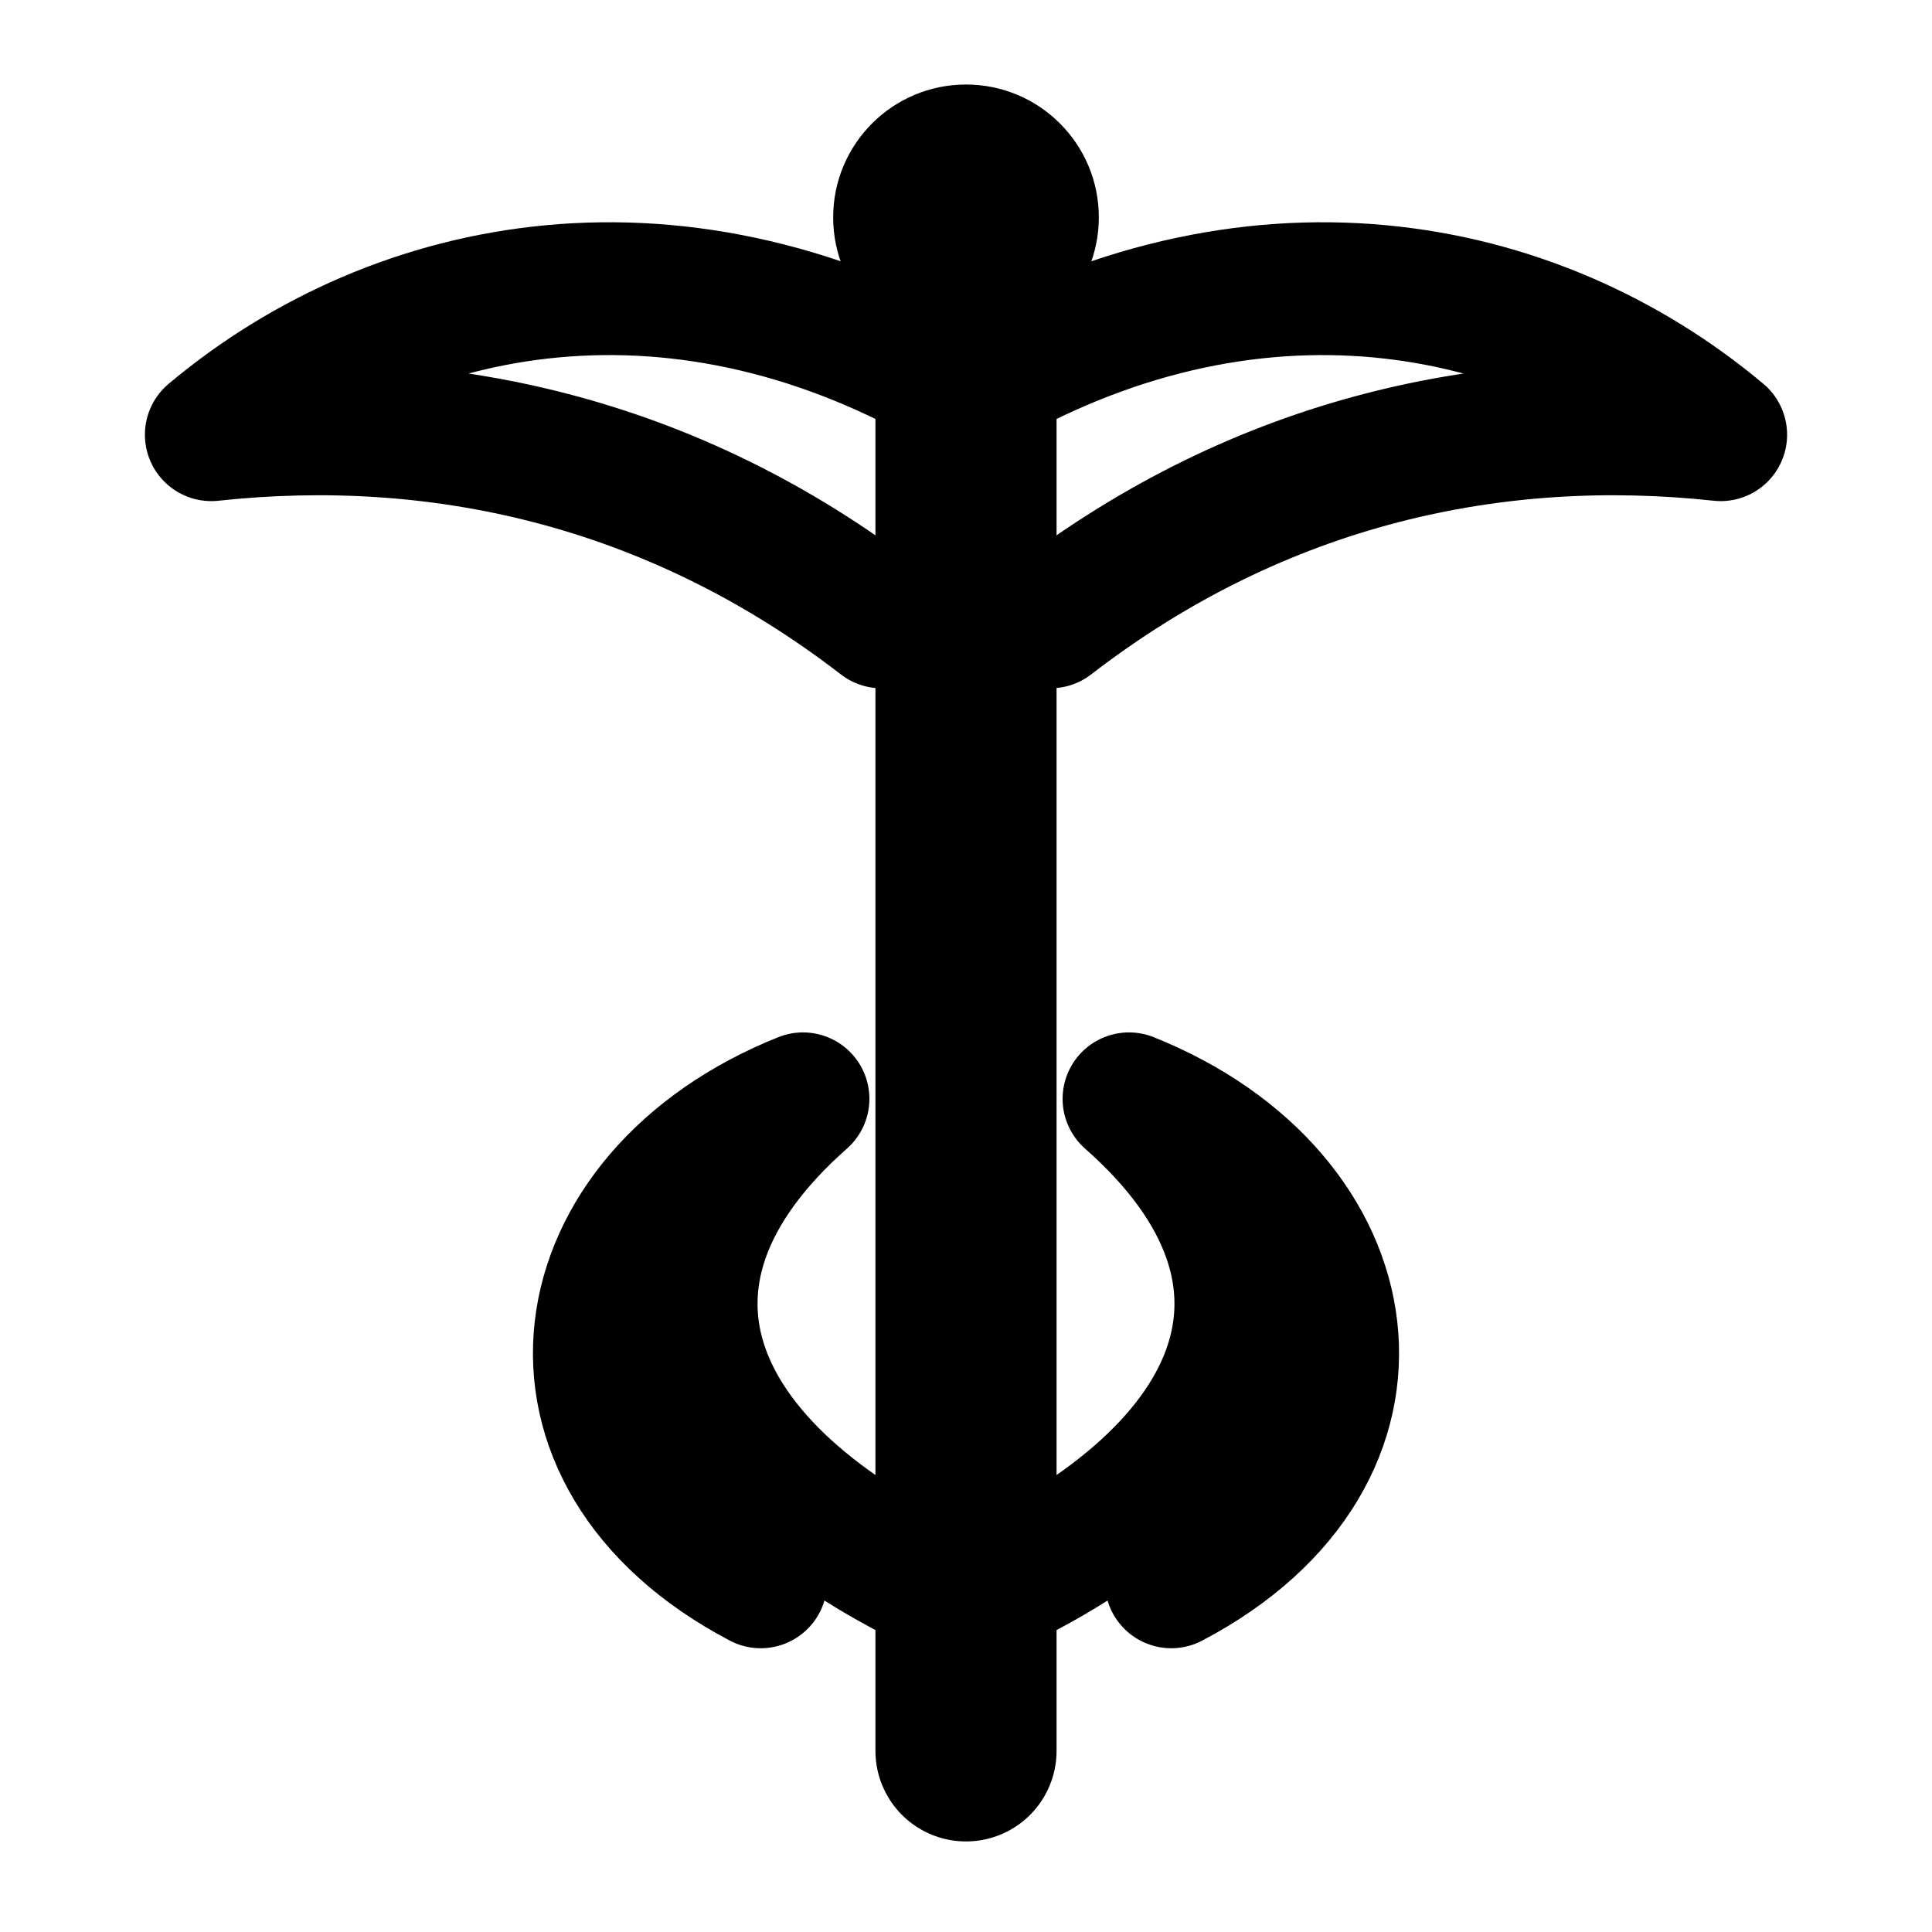
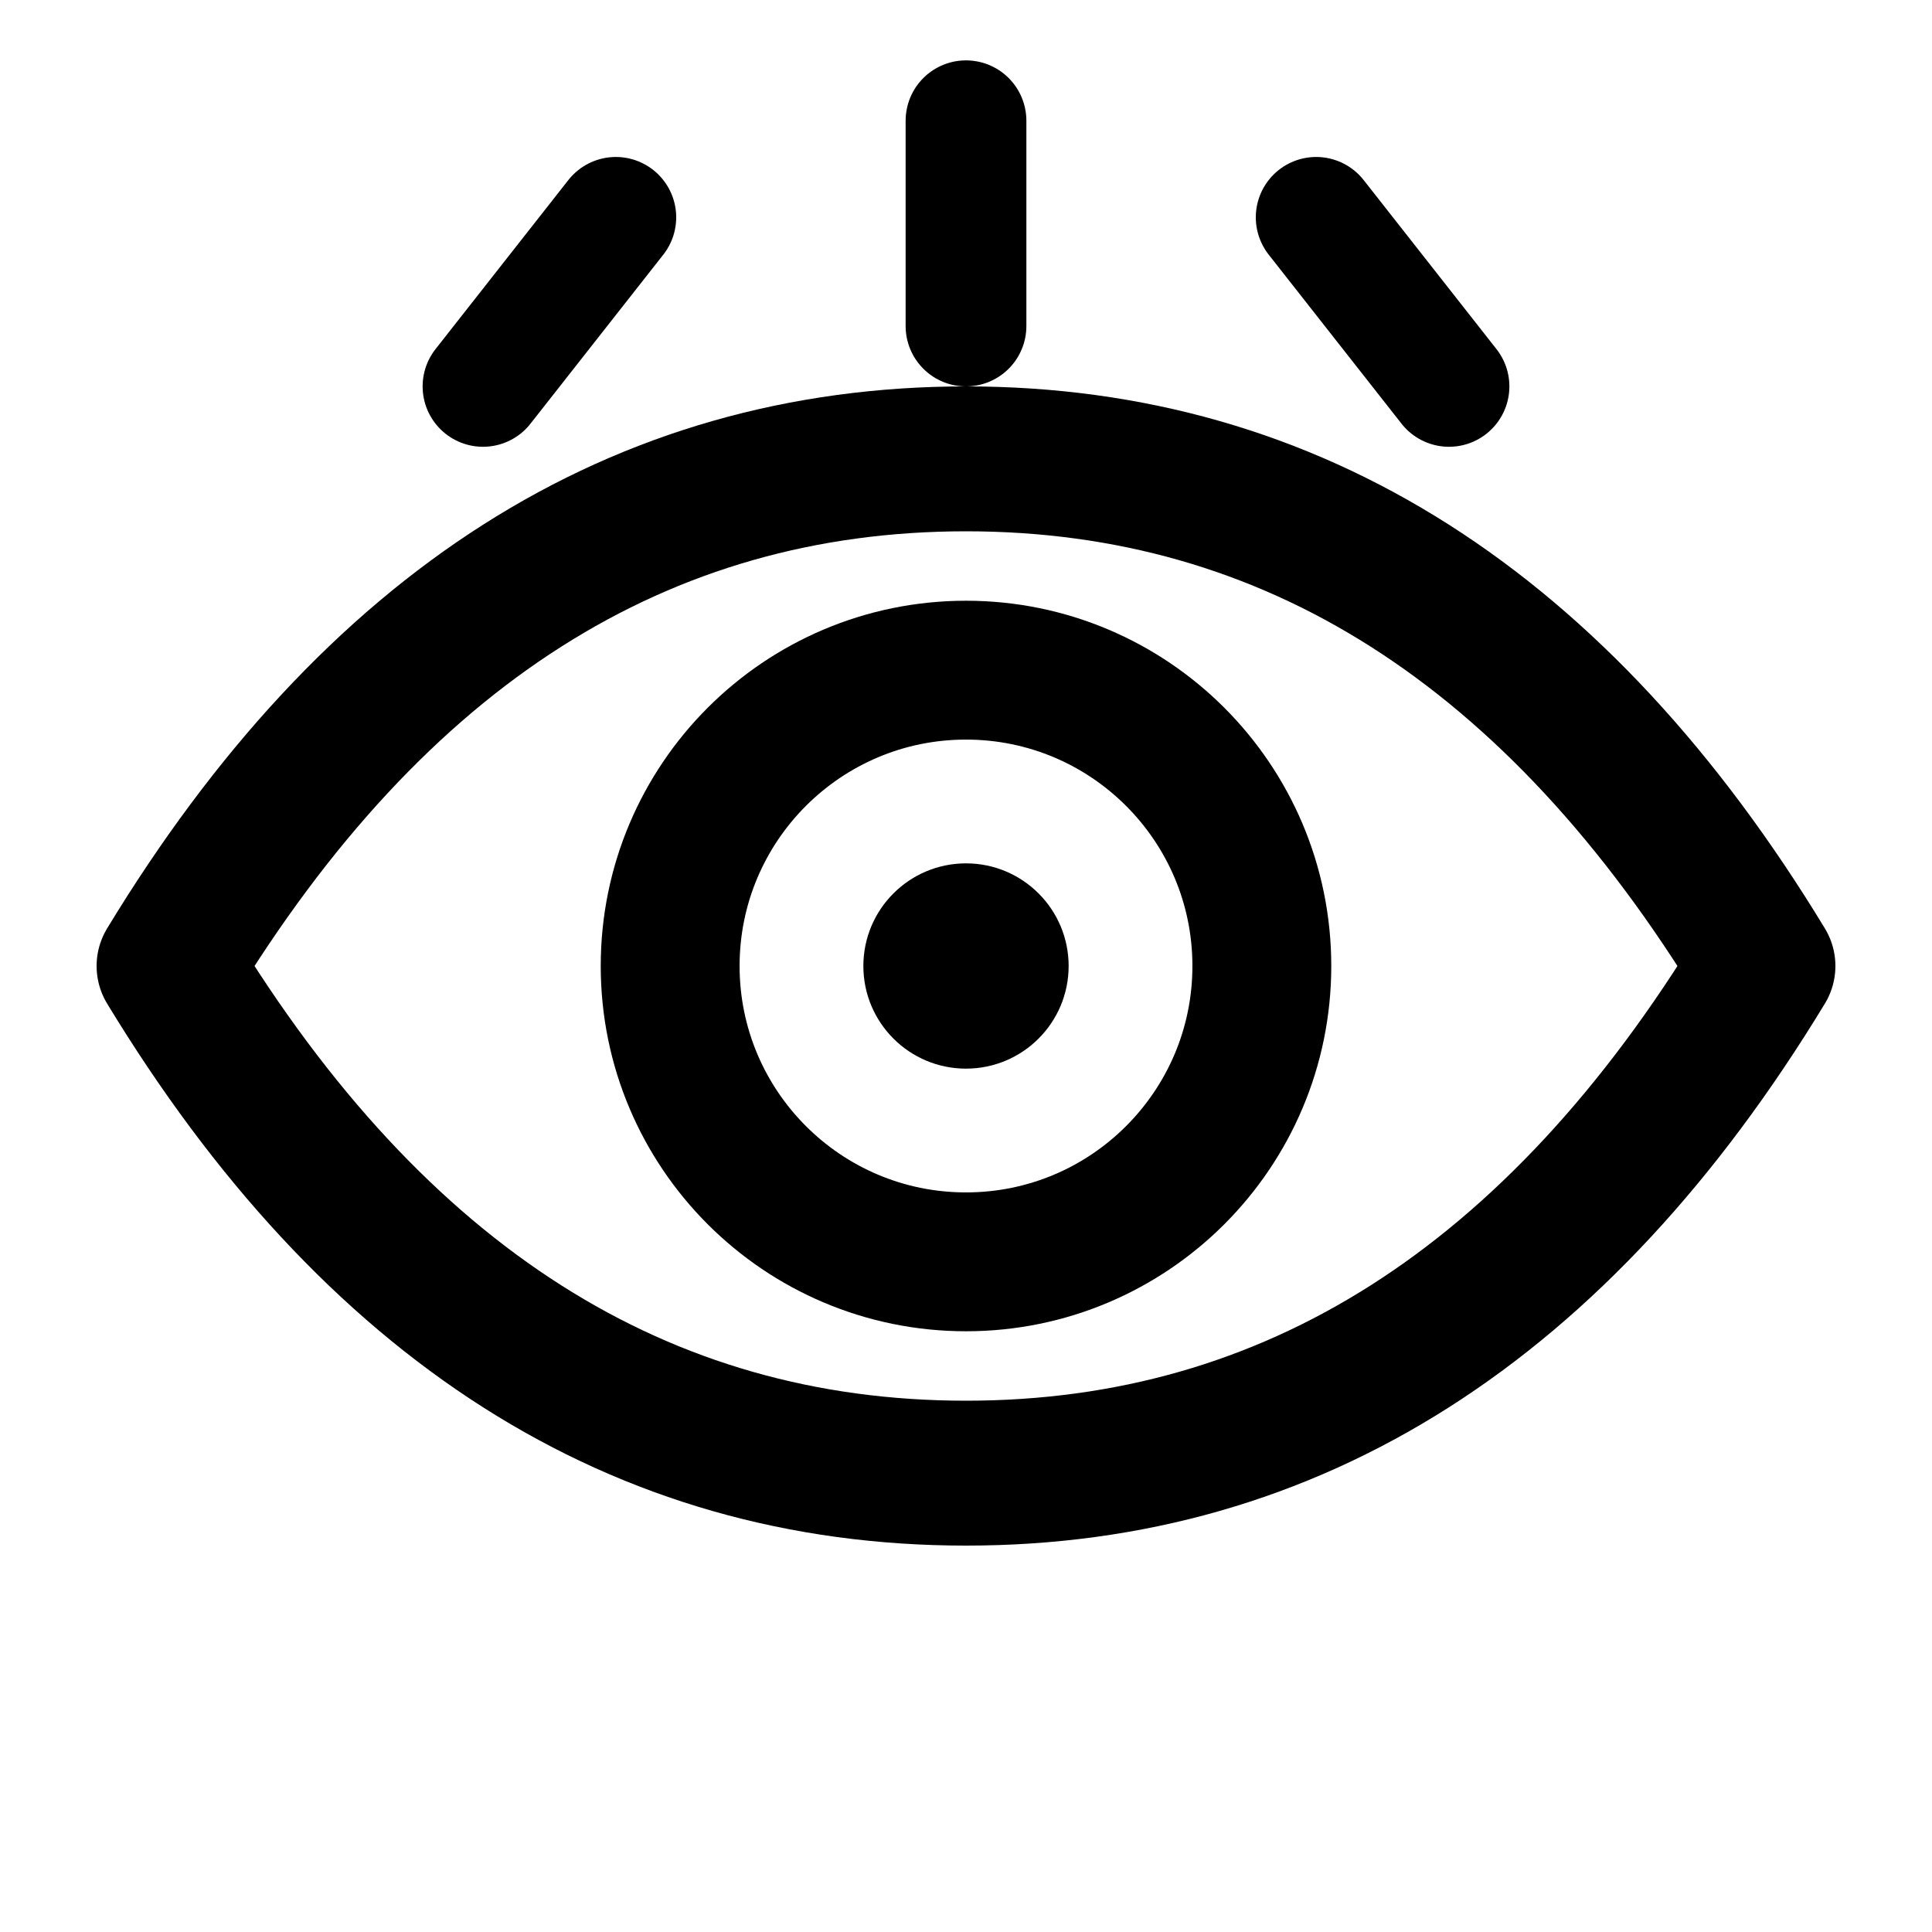
<svg xmlns="http://www.w3.org/2000/svg" viewBox="0 0 16 16" width="16" height="16" fill="none">
-   <path d="M8 1.5v13" stroke="currentColor" stroke-width="1.5" stroke-linecap="round" />
-   <path d="M8 3.25c-2.35-1.4-4.7-.95-6.25.35 1.85-.2 3.8.2 5.55 1.55" stroke="currentColor" stroke-width="1.1" stroke-linecap="round" stroke-linejoin="round" />
-   <path d="M8 3.25c2.35-1.4 4.7-.95 6.25.35-1.85-.2-3.8.2-5.55 1.55" stroke="currentColor" stroke-width="1.1" stroke-linecap="round" stroke-linejoin="round" />
-   <path d="M8 13.25c-2.3-1-3.05-2.65-1.35-4.15-2 .8-2.35 2.95-.35 4" stroke="currentColor" stroke-width="1.1" stroke-linecap="round" stroke-linejoin="round" />
-   <path d="M8 13.25c2.3-1 3.05-2.65 1.35-4.15 2 .8 2.35 2.95.35 4" stroke="currentColor" stroke-width="1.1" stroke-linecap="round" stroke-linejoin="round" />
-   <circle cx="8" cy="1.8" r="1.1" fill="currentColor" />
+   <path d="M1.4 8c1.7-2.8 3.9-4.2 6.6-4.2s4.9 1.4 6.6 4.2c-1.7 2.8-3.9 4.2-6.6 4.2S3.1 10.8 1.4 8Z" stroke="currentColor" stroke-width="1.2" stroke-linejoin="round" />
+   <circle cx="8" cy="8" r="2.45" stroke="currentColor" stroke-width="1.15" />
+   <circle cx="8" cy="8" r=".85" fill="currentColor" />
+   <path d="M4 3.2 5.1 1.8M12 3.2l-1.1-1.4M8 2.7V1" stroke="currentColor" stroke-width="1" stroke-linecap="round" />
</svg>
